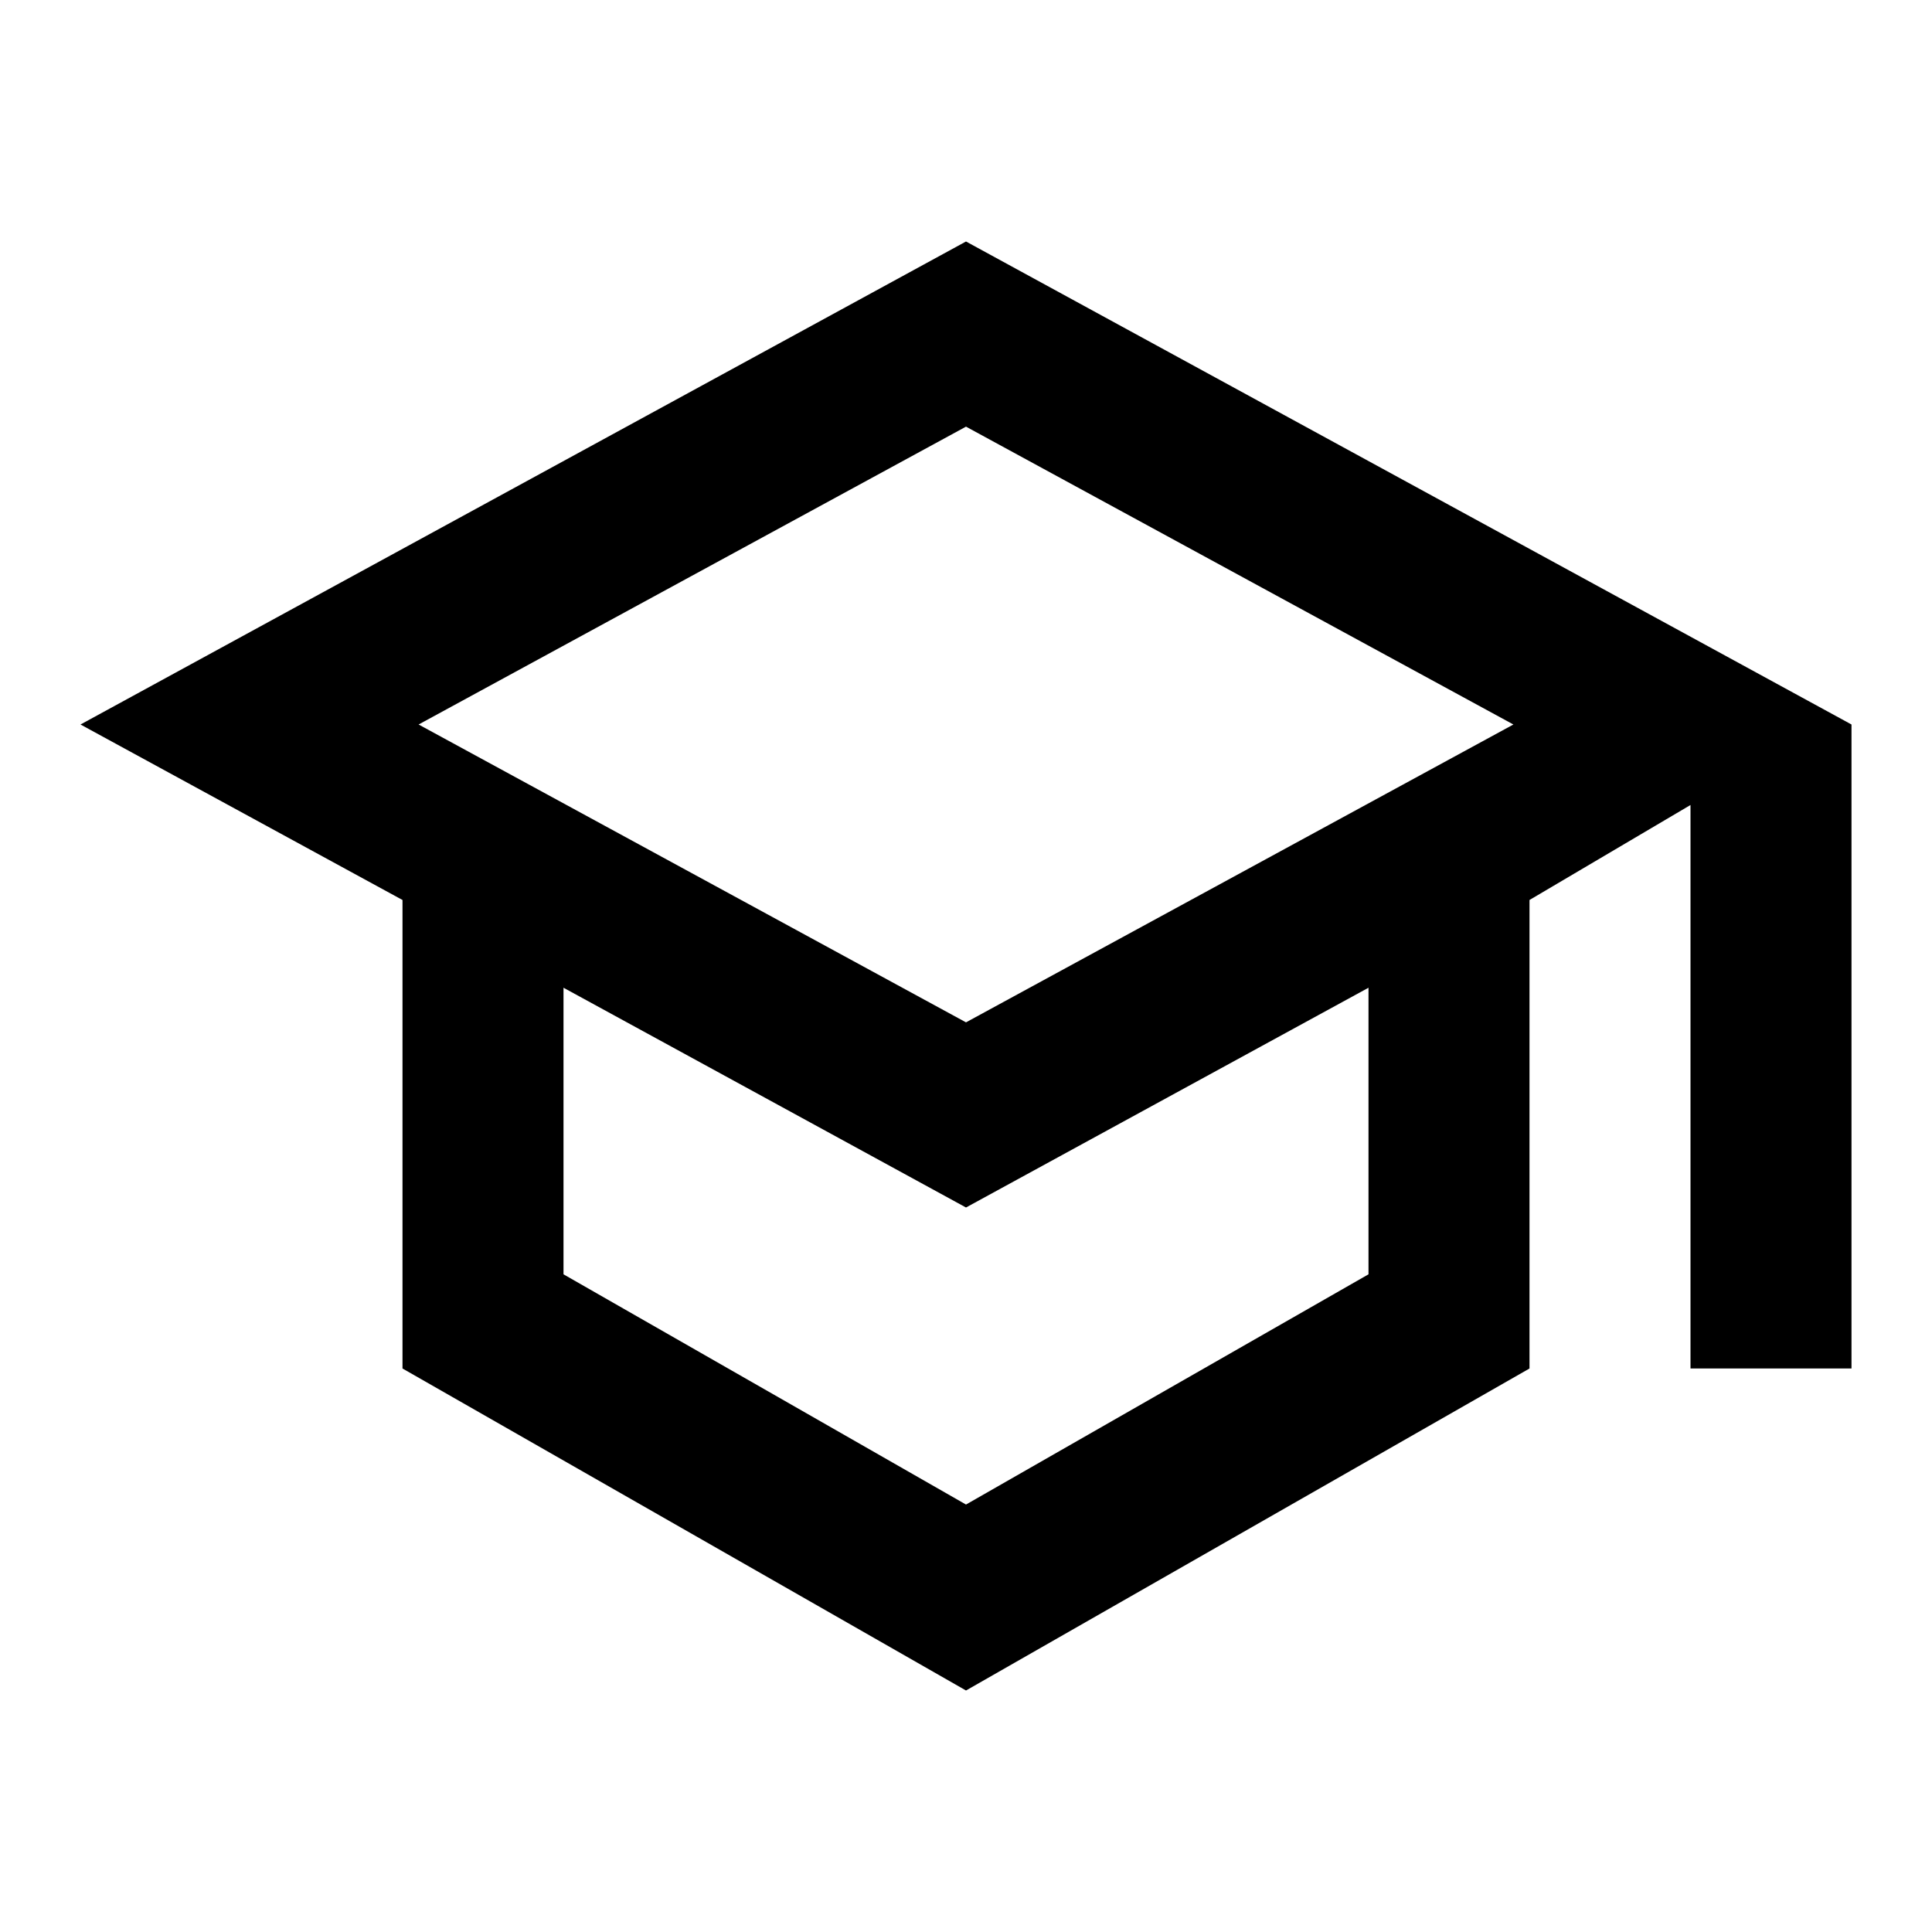
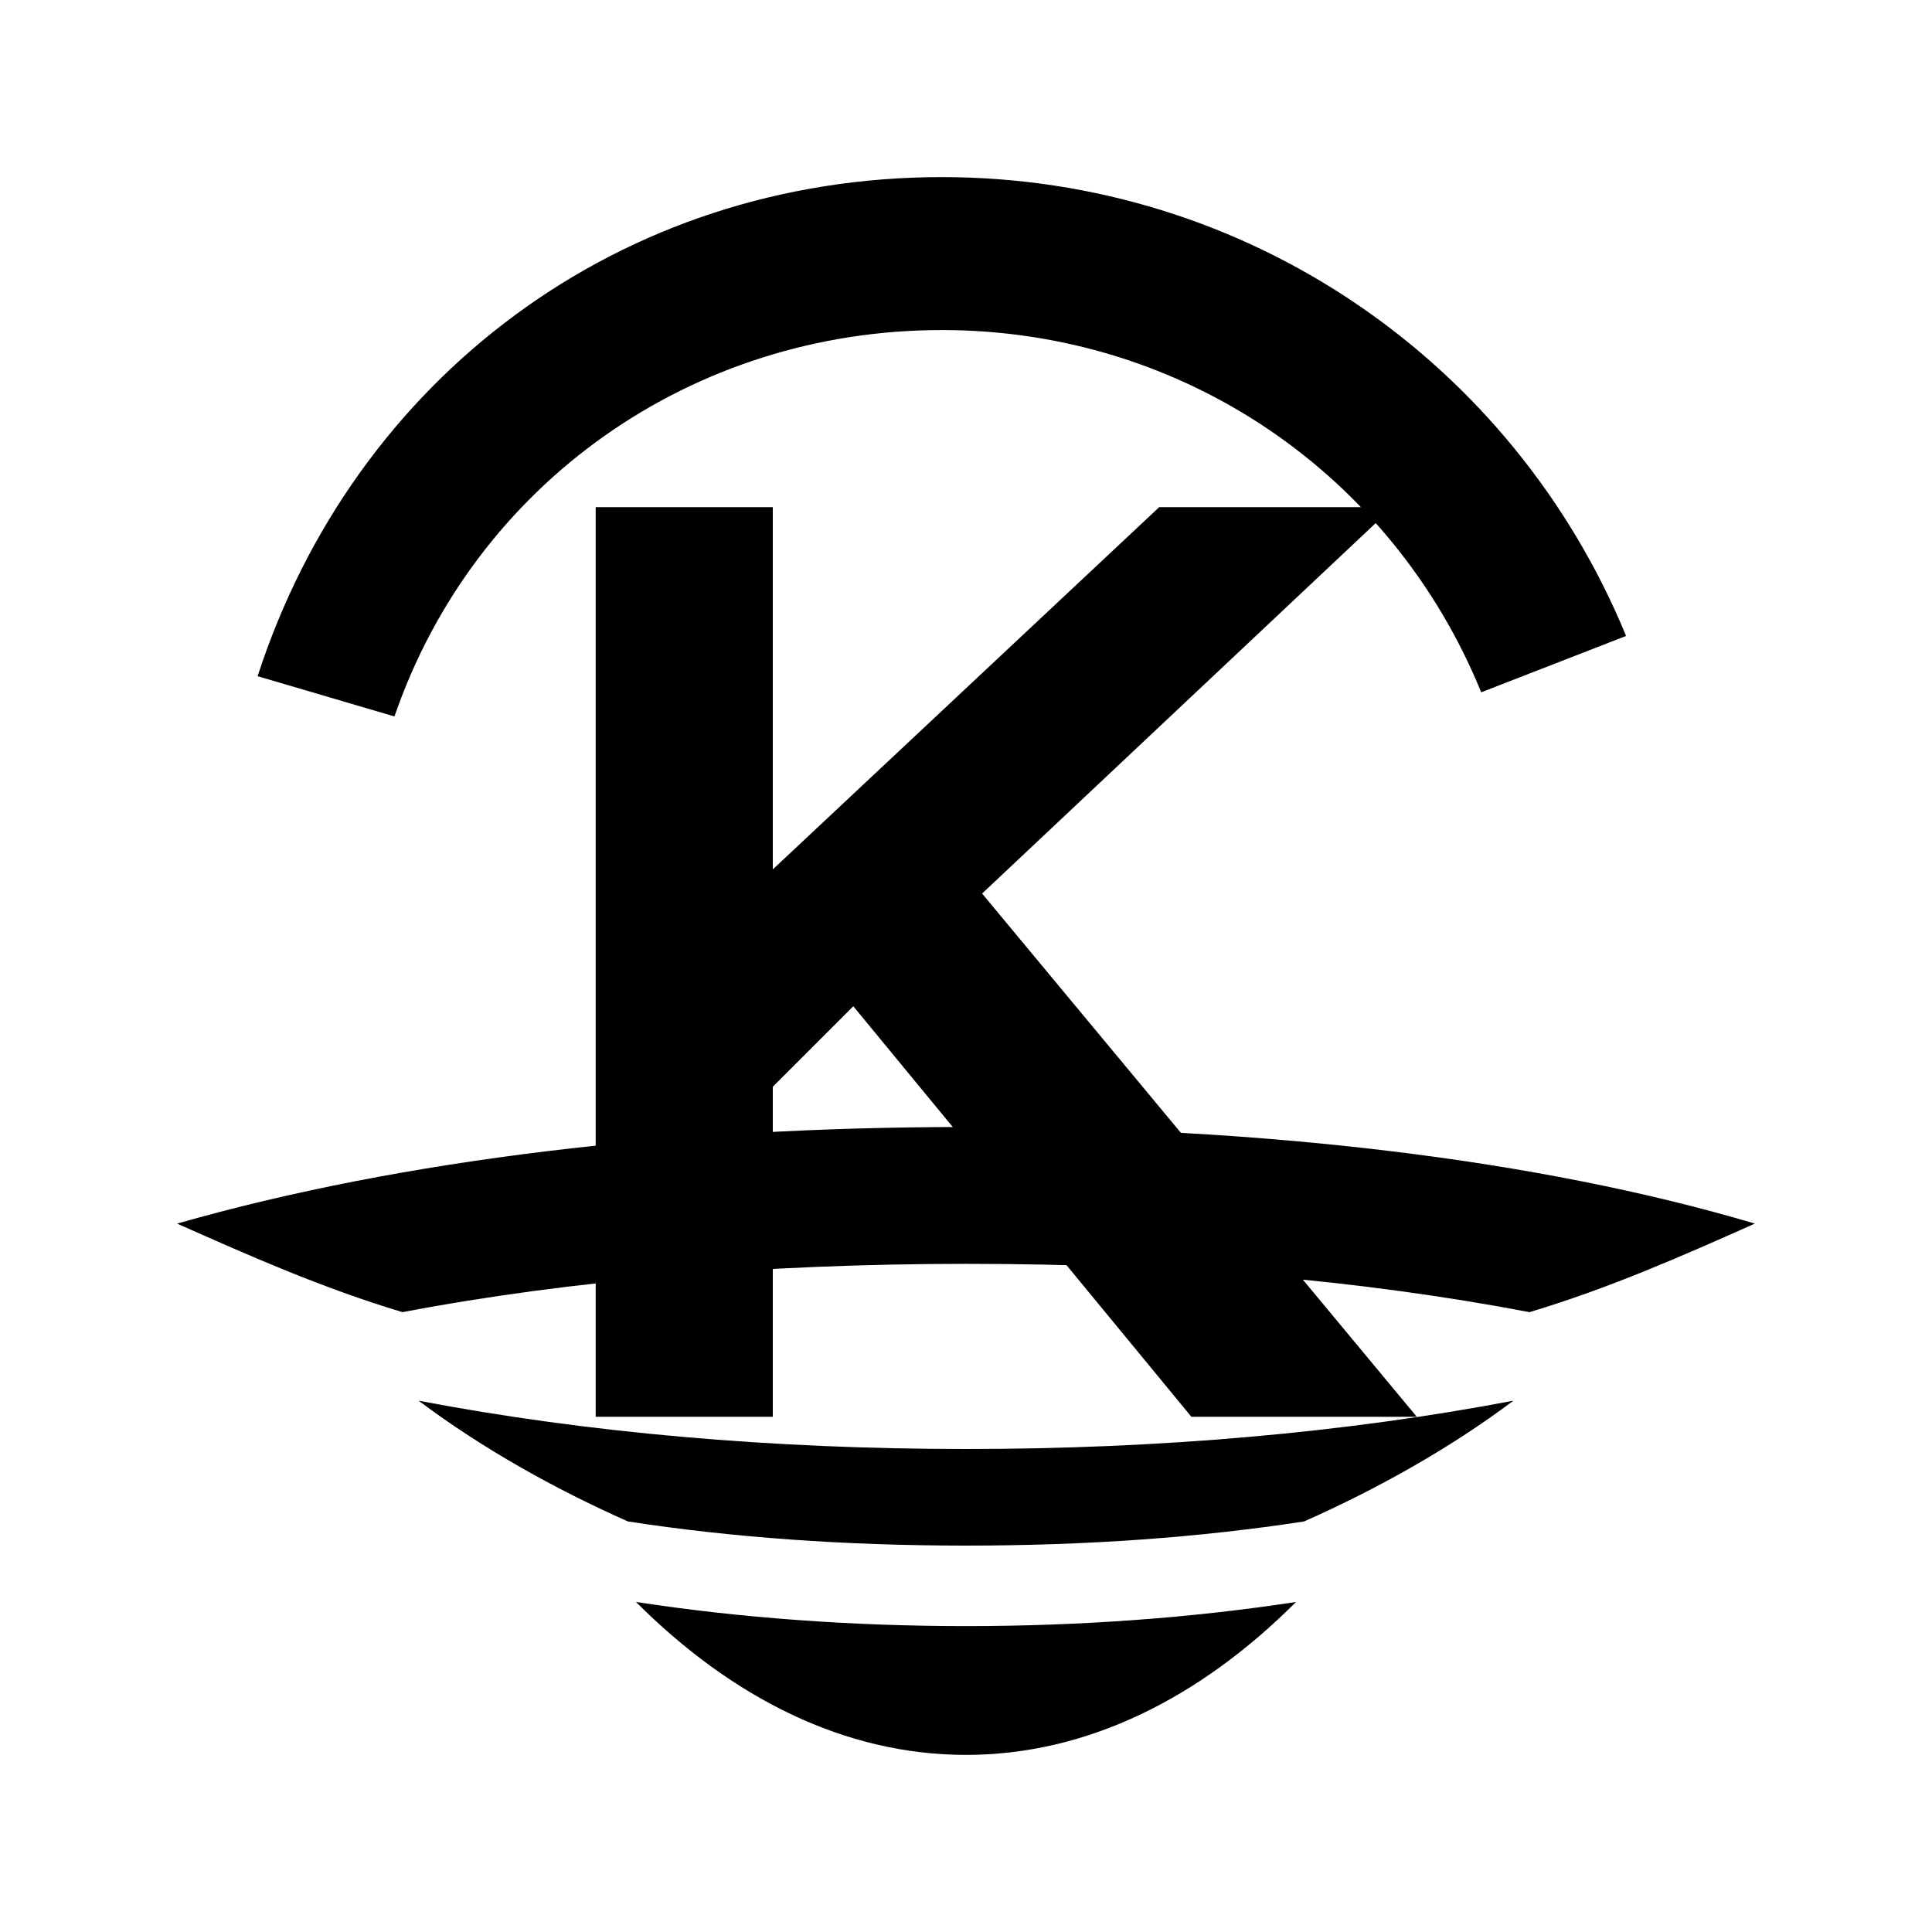
<svg xmlns="http://www.w3.org/2000/svg" viewBox="0 0 24 24">
-   <path fill="currentColor" d="M12 3 1 9l4 2.18V17l7 4 7-4v-5.82L21 10v7h2V9L12 3Zm0 2.3L18.8 9 12 12.7 5.2 9 12 5.3ZM7 12.27l5 2.73 5-2.73v3.56l-5 2.86-5-2.86v-3.56Z" />
+   <path fill="currentColor" d="M3.2 8.4C4.4 4.7 7.7 2.2 11.7 2.2c3.8 0 7.1 2.3 8.5 5.7l-1.8.7c-1.1-2.7-3.7-4.5-6.7-4.5-3.1 0-5.8 1.9-6.8 4.8l-1.7-.5Z" />
+   <path fill="currentColor" d="M7.4 6.3h2.2v4.5l4.8-4.5h2.9l-5.1 4.8 5.4 6.5h-2.8l-4.2-5.1-1 1v4.1H7.4V6.3Z" />
+   <path fill="currentColor" d="M2.2 15.2c2.8-.8 6.2-1.2 9.8-1.2 3.7 0 7.1.4 9.8 1.2-.9.4-1.8.8-2.8 1.1-2.1-.4-4.4-.6-7-.6-2.5 0-4.9.2-7 .6-1-.3-1.9-.7-2.8-1.1Zm3 2.2c2.1.4 4.4.6 6.8.6s4.7-.2 6.8-.6c-.8.6-1.7 1.1-2.6 1.5-1.3.2-2.7.3-4.2.3s-2.9-.1-4.2-.3c-.9-.4-1.8-.9-2.6-1.5Zm2.7 2.5c1.3.2 2.7.3 4.1.3 1.4 0 2.8-.1 4.1-.3-1.2 1.2-2.6 1.9-4.1 1.9s-2.9-.7-4.1-1.9Z" />
</svg>
